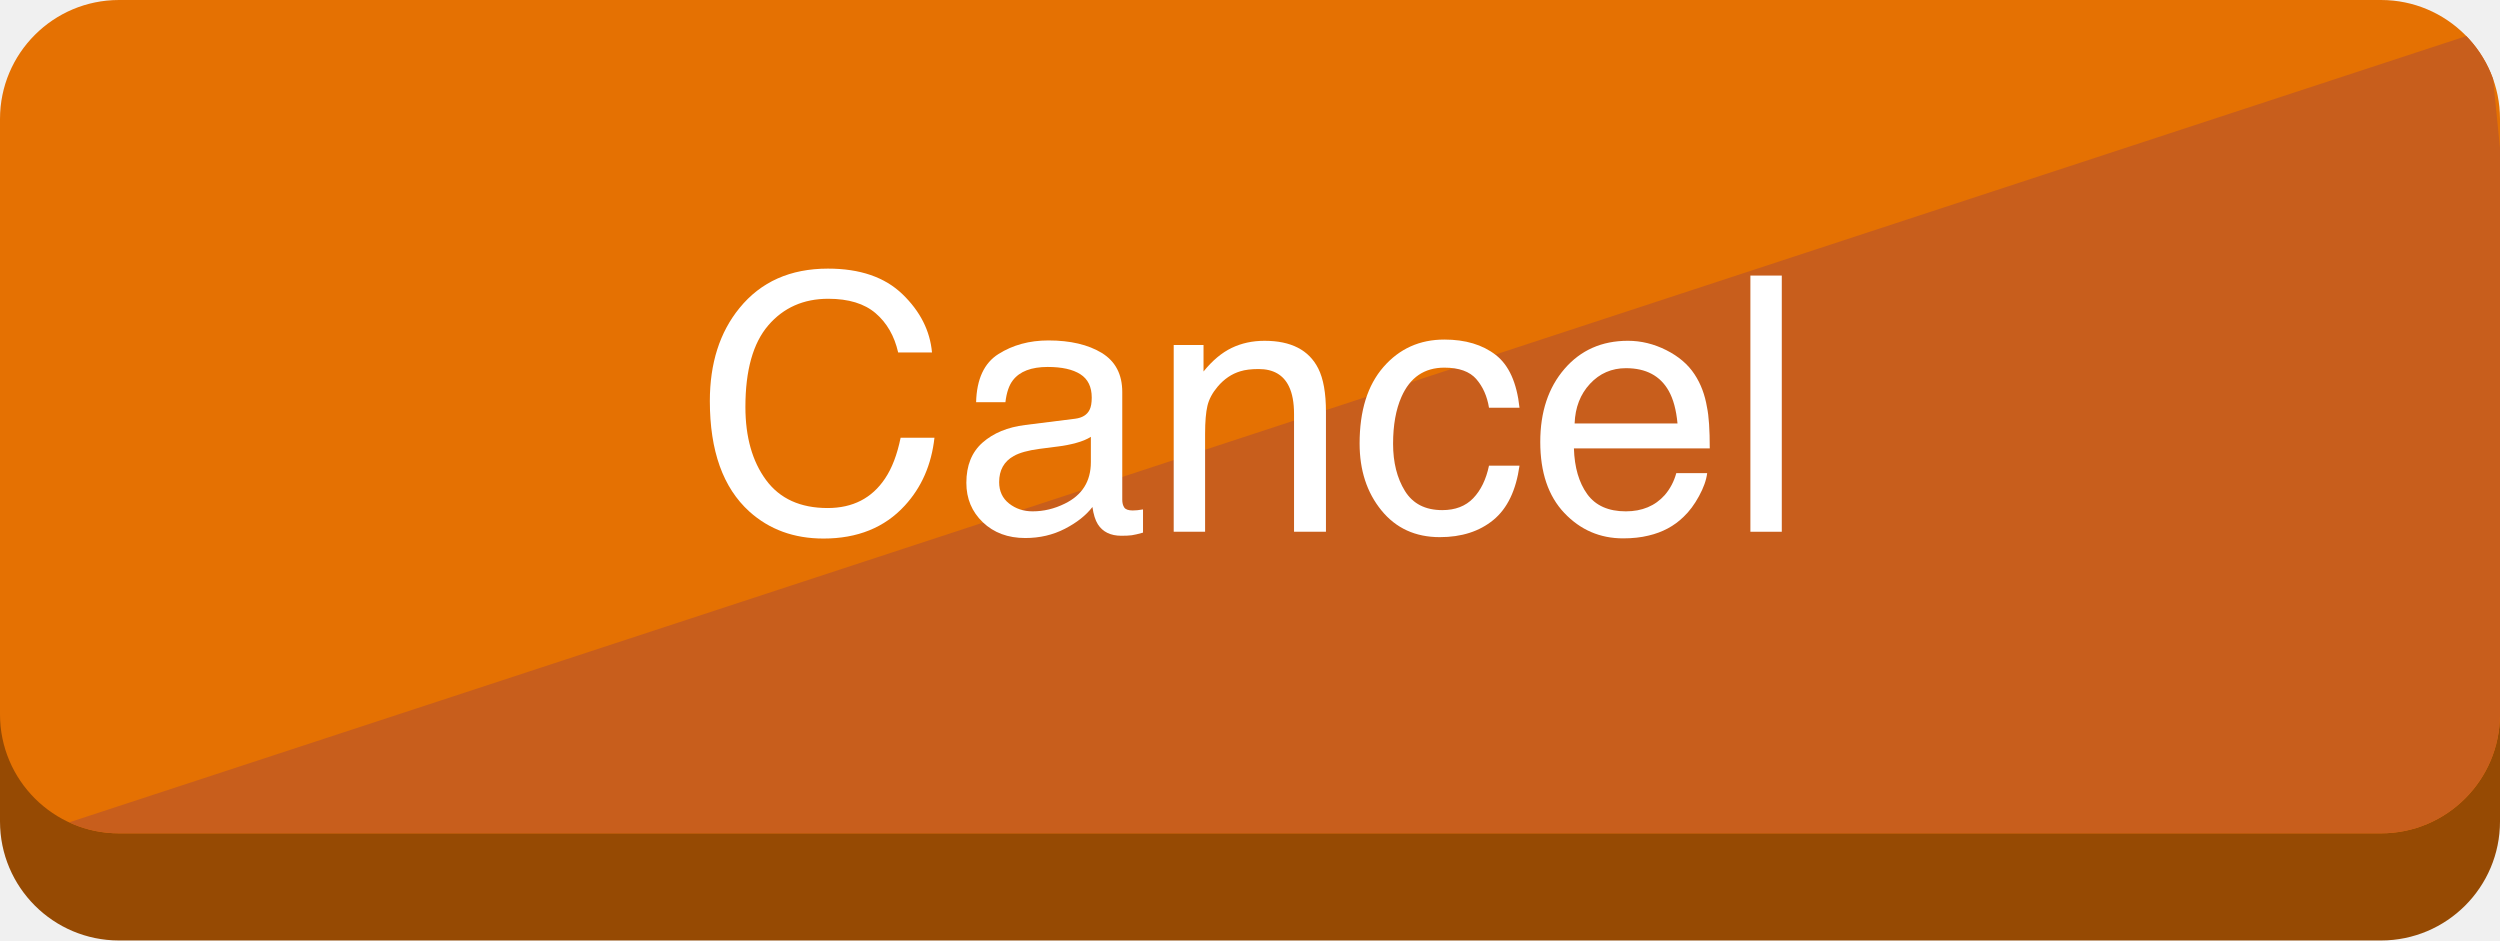
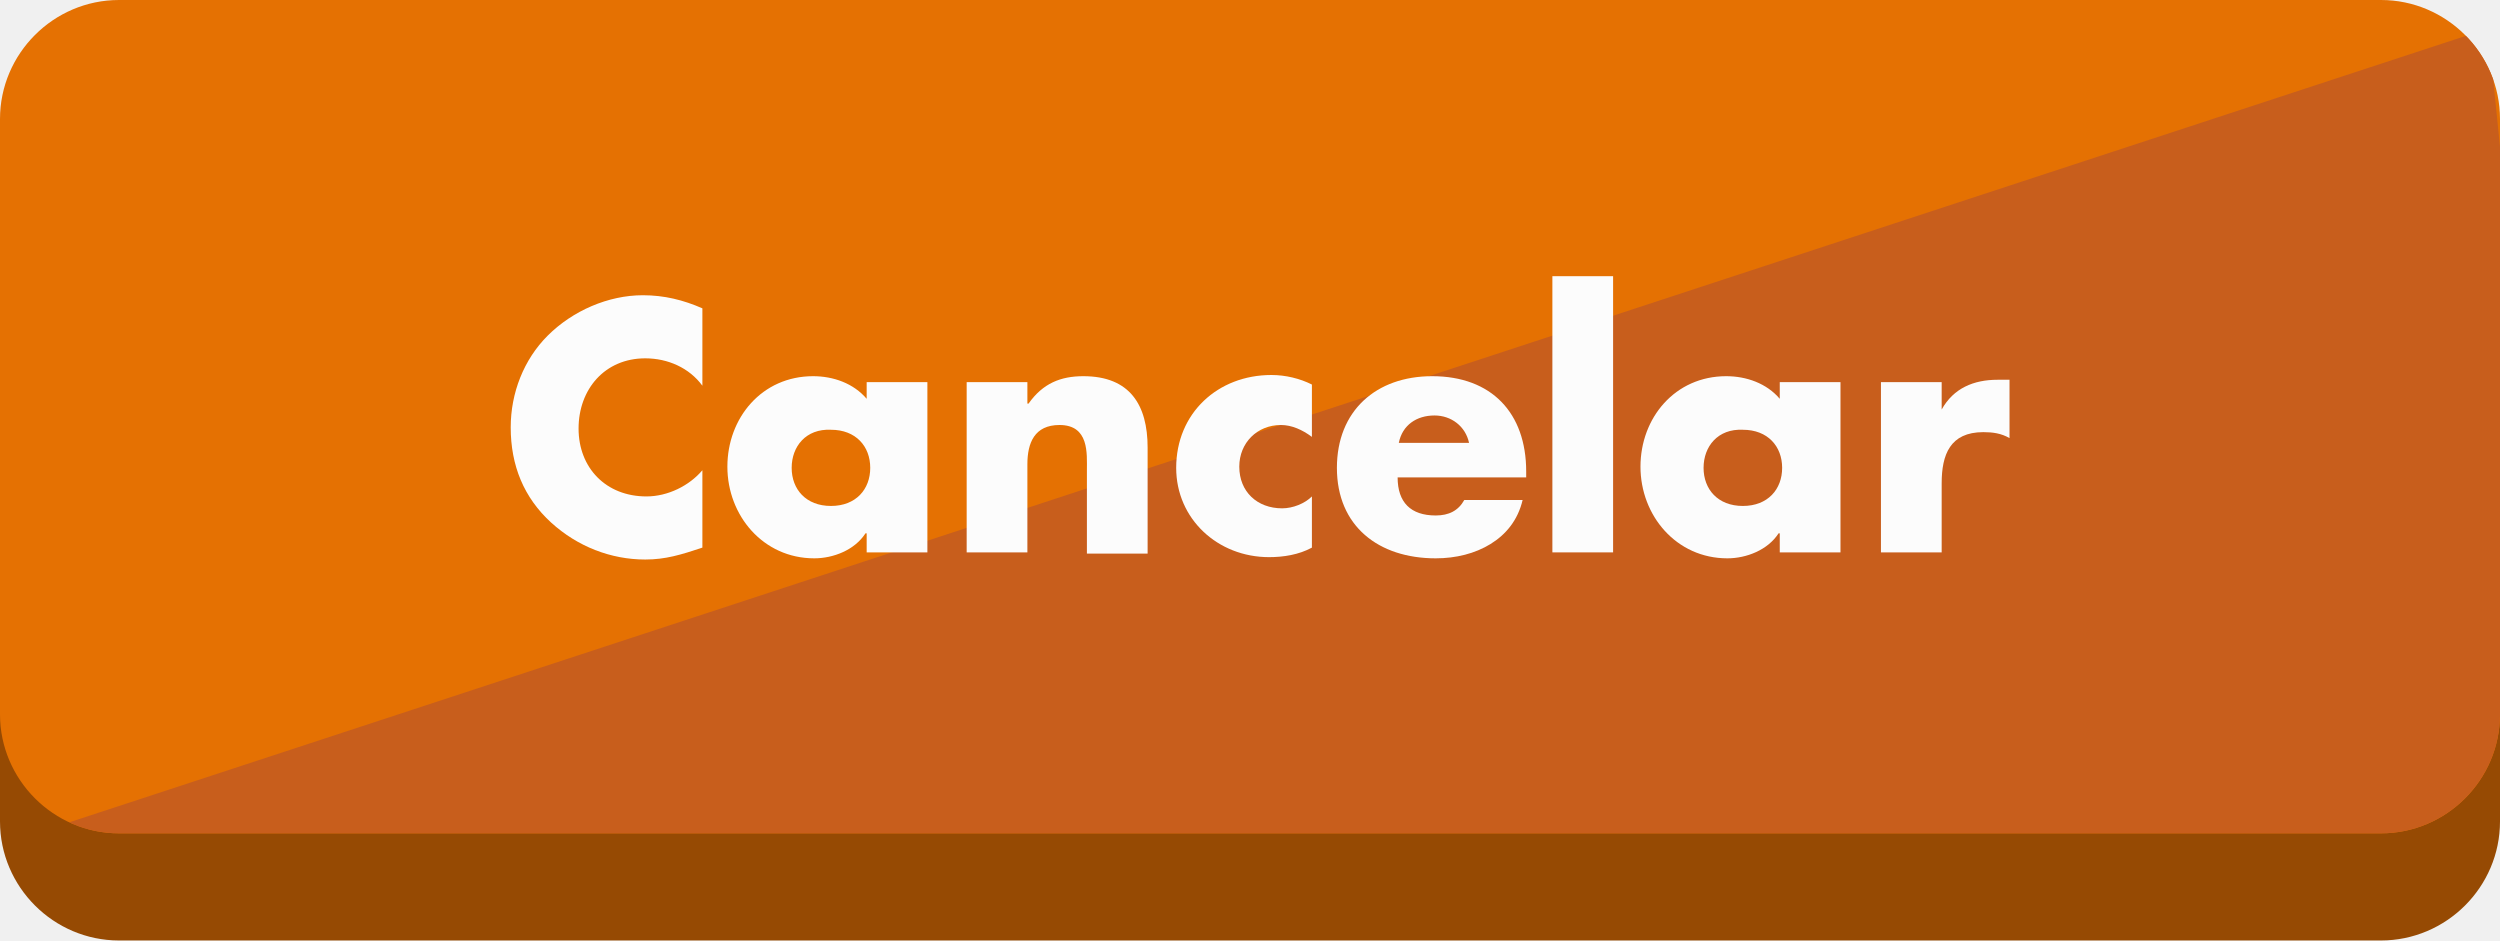
- <svg xmlns="http://www.w3.org/2000/svg" xmlns:xlink="http://www.w3.org/1999/xlink" version="1.1" id="Layer_1" x="0px" y="0px" width="210px" height="79px" viewBox="0 0 210 79" enable-background="new 0 0 210 79" xml:space="preserve">
+ <svg xmlns="http://www.w3.org/2000/svg" xmlns:xlink="http://www.w3.org/1999/xlink" version="1.1" id="Layer_1" x="0px" y="0px" viewBox="0 0 210 79" style="enable-background:new 0 0 210 79;" xml:space="preserve">
+   <style type="text/css">
+ 	.st0{fill:#964A03;}
+ 	.st1{fill:#E57102;}
+ 	.st2{clip-path:url(#SVGID_2_);fill:#C85E1C;}
+ 	.st3{fill:#FCFCFC;}
+ </style>
  <g>
-     <path fill="#964a03" d="M210,69c0,5.523-4.479,10-10,10H10C4.478,79,0,74.523,0,69V19C0,13.477,4.478,9,10,9h190   c5.521,0,10,4.477,10,10V69z" />
-     <path fill="#E57102" d="M210,60c0,5.523-4.479,10-10,10H10C4.478,70,0,65.523,0,60V10C0,4.477,4.478,0,10,0h190   c5.521,0,10,4.477,10,10V60z" />
+     <path class="st0" d="M210,69c0,5.5-4.5,10-10,10H10C4.5,79,0,74.5,0,69V19C0,13.5,4.5,9,10,9h190c5.5,0,10,4.5,10,10V69z" />
+     <path class="st1" d="M210,60c0,5.5-4.5,10-10,10H10C4.5,70,0,65.5,0,60V10C0,4.5,4.5,0,10,0h190c5.5,0,10,4.5,10,10V60z" />
    <g>
      <g>
-         <defs>
-           <path id="SVGID_1_" d="M210,60c0,5.523-4.479,10-10,10H10C4.478,70,0,65.523,0,60V10C0,4.477,4.478,0,10,0h190      c5.521,0,10,4.477,10,10V60z" />
-         </defs>
-         <clipPath id="SVGID_2_">
-           <use xlink:href="#SVGID_1_" overflow="visible" />
-         </clipPath>
-         <polygon clip-path="url(#SVGID_2_)" fill="#C85E1C" points="209,2.429 3,70 215.75,70    " />
+         <g>
+           <defs>
+             <path id="SVGID_1_" d="M210,60c0,5.5-4.5,10-10,10H10C4.5,70,0,65.5,0,60V10C0,4.5,4.5,0,10,0h190c5.5,0,10,4.5,10,10V60z" />
+           </defs>
+           <clipPath id="SVGID_2_">
+             <use xlink:href="#SVGID_1_" style="overflow:visible;" />
+           </clipPath>
+           <polygon class="st2" points="209,2.4 3,70 215.8,70     " />
+         </g>
      </g>
    </g>
  </g>
  <g>
-     <path fill="#FFFFFF" d="M75.812,24.716c1.486,1.436,2.312,3.066,2.476,4.893h-2.842c-0.316-1.387-0.947-2.485-1.892-3.296   c-0.945-0.811-2.271-1.216-3.978-1.216c-2.081,0-3.762,0.745-5.042,2.235c-1.28,1.491-1.92,3.775-1.92,6.854   c0,2.521,0.578,4.566,1.734,6.136c1.156,1.568,2.88,2.353,5.173,2.353c2.111,0,3.718-0.825,4.821-2.476   c0.585-0.869,1.021-2.012,1.31-3.428h2.842c-0.251,2.266-1.081,4.165-2.49,5.698c-1.689,1.846-3.968,2.769-6.835,2.769   c-2.471,0-4.547-0.757-6.226-2.271c-2.21-2.004-3.316-5.097-3.316-9.279c0-3.176,0.83-5.779,2.49-7.812   c1.795-2.208,4.271-3.312,7.427-3.312C72.236,22.562,74.326,23.28,75.812,24.716z" />
-     <path fill="#FFFFFF" d="M90.314,35.173c0.605-0.078,1.011-0.332,1.216-0.761c0.117-0.235,0.176-0.573,0.176-1.015   c0-0.901-0.319-1.556-0.958-1.963c-0.639-0.407-1.552-0.61-2.741-0.61c-1.374,0-2.349,0.373-2.924,1.119   c-0.321,0.412-0.531,1.025-0.628,1.84h-2.461c0.049-1.939,0.675-3.288,1.88-4.047s2.602-1.139,4.192-1.139   c1.843,0,3.341,0.352,4.492,1.055c1.141,0.703,1.712,1.797,1.712,3.281v9.039c0,0.273,0.056,0.493,0.168,0.658   c0.112,0.166,0.349,0.249,0.71,0.249c0.117,0,0.249-0.008,0.396-0.021c0.146-0.016,0.303-0.037,0.469-0.066v1.948   c-0.41,0.117-0.723,0.19-0.938,0.22s-0.508,0.044-0.879,0.044c-0.908,0-1.567-0.322-1.978-0.967   c-0.215-0.342-0.366-0.825-0.454-1.45c-0.537,0.703-1.309,1.313-2.314,1.831s-2.114,0.776-3.325,0.776   c-1.455,0-2.644-0.441-3.567-1.324s-1.384-1.987-1.384-3.313c0-1.453,0.454-2.58,1.362-3.38s2.1-1.292,3.574-1.478L90.314,35.173z    M84.763,42.296c0.557,0.438,1.216,0.657,1.978,0.657c0.928,0,1.826-0.215,2.695-0.644c1.465-0.712,2.197-1.877,2.197-3.495v-2.121   c-0.322,0.206-0.736,0.378-1.243,0.515c-0.507,0.138-1.004,0.235-1.491,0.293l-1.593,0.205c-0.955,0.127-1.673,0.327-2.155,0.6   c-0.815,0.458-1.223,1.188-1.223,2.192C83.928,41.258,84.206,41.857,84.763,42.296z" />
-     <path fill="#FFFFFF" d="M98.591,28.979h2.505v2.227c0.742-0.918,1.528-1.577,2.358-1.978s1.753-0.601,2.769-0.601   c2.227,0,3.73,0.776,4.512,2.329c0.43,0.85,0.645,2.065,0.645,3.647v10.063h-2.681v-9.888c0-0.957-0.142-1.729-0.425-2.314   c-0.469-0.977-1.318-1.465-2.549-1.465c-0.625,0-1.138,0.063-1.538,0.19c-0.723,0.215-1.357,0.645-1.904,1.289   c-0.439,0.518-0.725,1.053-0.857,1.604c-0.132,0.553-0.198,1.341-0.198,2.366v8.218h-2.637V28.979z" />
-     <path fill="#FFFFFF" d="M125.639,29.813c1.109,0.859,1.775,2.339,2,4.438h-2.563c-0.156-0.967-0.513-1.77-1.069-2.409   s-1.45-0.96-2.681-0.96c-1.68,0-2.881,0.819-3.604,2.458c-0.469,1.063-0.703,2.375-0.703,3.936c0,1.57,0.332,2.892,0.996,3.965   s1.709,1.609,3.135,1.609c1.094,0,1.96-0.333,2.601-1c0.639-0.666,1.081-1.578,1.325-2.735h2.563   c-0.293,2.08-1.025,3.602-2.197,4.563s-2.671,1.442-4.497,1.442c-2.051,0-3.687-0.749-4.907-2.249   c-1.221-1.498-1.831-3.371-1.831-5.617c0-2.754,0.669-4.897,2.007-6.431s3.042-2.3,5.112-2.3   C123.093,28.524,124.531,28.954,125.639,29.813z" />
-     <path fill="#FFFFFF" d="M139.966,29.411c1.038,0.522,1.829,1.198,2.373,2.028c0.524,0.791,0.874,1.714,1.048,2.769   c0.156,0.723,0.233,1.875,0.233,3.457h-11.411c0.049,1.597,0.422,2.877,1.119,3.842c0.697,0.964,1.777,1.446,3.241,1.446   c1.366,0,2.456-0.456,3.271-1.368c0.455-0.53,0.777-1.144,0.968-1.84h2.593c-0.068,0.576-0.295,1.219-0.682,1.926   c-0.385,0.709-0.816,1.287-1.291,1.736c-0.795,0.781-1.777,1.309-2.951,1.582c-0.629,0.156-1.342,0.234-2.137,0.234   c-1.941,0-3.586-0.711-4.935-2.131c-1.349-1.422-2.023-3.411-2.023-5.97c0-2.52,0.679-4.565,2.038-6.138s3.135-2.358,5.328-2.358   C137.855,28.627,138.928,28.889,139.966,29.411z M140.91,35.57c-0.106-1.143-0.354-2.056-0.74-2.739   c-0.717-1.27-1.913-1.904-3.588-1.904c-1.201,0-2.209,0.438-3.021,1.311c-0.813,0.875-1.244,1.985-1.293,3.333H140.91z" />
-     <path fill="#FFFFFF" d="M147.033,23.148h2.637v21.519h-2.637V23.148z" />
+     <path class="st3" d="M59,32.4c-1.1-1.5-2.9-2.3-4.8-2.3c-3.4,0-5.6,2.6-5.6,5.9c0,3.3,2.3,5.7,5.7,5.7c1.8,0,3.6-0.9,4.7-2.2V46   c-1.8,0.6-3.1,1-4.8,1c-2.9,0-5.7-1.1-7.9-3.1c-2.3-2.1-3.4-4.8-3.4-8c0-2.9,1.1-5.7,3.1-7.7c2.1-2.1,5.1-3.4,8-3.4   c1.8,0,3.4,0.4,5,1.1V32.4z" />
+     <path class="st3" d="M77.9,46.4h-5.1v-1.6h-0.1c-0.9,1.4-2.7,2.1-4.3,2.1c-4.3,0-7.3-3.6-7.3-7.7s2.9-7.6,7.2-7.6   c1.7,0,3.4,0.6,4.5,1.9v-1.4h5.1V46.4z M66.5,39.3c0,1.8,1.2,3.2,3.3,3.2c2.1,0,3.3-1.4,3.3-3.2c0-1.8-1.2-3.2-3.3-3.2   C67.7,36,66.5,37.5,66.5,39.3z" />
+     <path class="st3" d="M86.4,33.9L86.4,33.9c1.2-1.7,2.7-2.3,4.6-2.3c3.9,0,5.4,2.4,5.4,6v8.9h-5.1v-7c0-1.4,0.2-3.8-2.3-3.8   c-2.1,0-2.7,1.5-2.7,3.3v7.4h-5.1V32.1h5.1V33.9z" />
+     <path class="st3" d="M110.2,36.7c-0.8-0.6-1.7-1-2.6-1c-2,0-3.5,1.5-3.5,3.5c0,2.1,1.5,3.5,3.6,3.5c0.9,0,1.9-0.4,2.5-1v4.3   c-1.1,0.6-2.4,0.8-3.6,0.8c-4.3,0-7.8-3.2-7.8-7.5c0-4.6,3.5-7.8,8-7.8c1.2,0,2.4,0.3,3.4,0.8V36.7z" />
+     <path class="st3" d="M128.1,40.1h-10.7c0,2.1,1.1,3.2,3.2,3.2c1.1,0,1.9-0.4,2.4-1.3h4.9c-0.4,1.7-1.4,2.9-2.7,3.7   c-1.3,0.8-2.9,1.2-4.6,1.2c-4.8,0-8.3-2.7-8.3-7.6c0-4.8,3.3-7.7,8-7.7c5,0,7.9,3.1,7.9,8V40.1z M123.4,37.2   c-0.3-1.4-1.5-2.3-2.9-2.3c-1.5,0-2.7,0.8-3,2.3H123.4z" />
+     <path class="st3" d="M135.5,46.4h-5.1V23.2h5.1V46.4z" />
+     <path class="st3" d="M154.6,46.4h-5.1v-1.6h-0.1c-0.9,1.4-2.7,2.1-4.3,2.1c-4.3,0-7.3-3.6-7.3-7.7s2.9-7.6,7.2-7.6   c1.7,0,3.4,0.6,4.5,1.9v-1.4h5.1V46.4z M143.1,39.3c0,1.8,1.2,3.2,3.3,3.2c2.1,0,3.3-1.4,3.3-3.2c0-1.8-1.2-3.2-3.3-3.2   C144.3,36,143.1,37.5,143.1,39.3z" />
+     <path class="st3" d="M163.1,34.4L163.1,34.4c1-1.8,2.7-2.5,4.7-2.5h1v4.9c-0.7-0.4-1.4-0.5-2.2-0.5c-2.8,0-3.5,1.9-3.5,4.3v5.8H158   V32.1h5.1V34.4z" />
  </g>
</svg>
